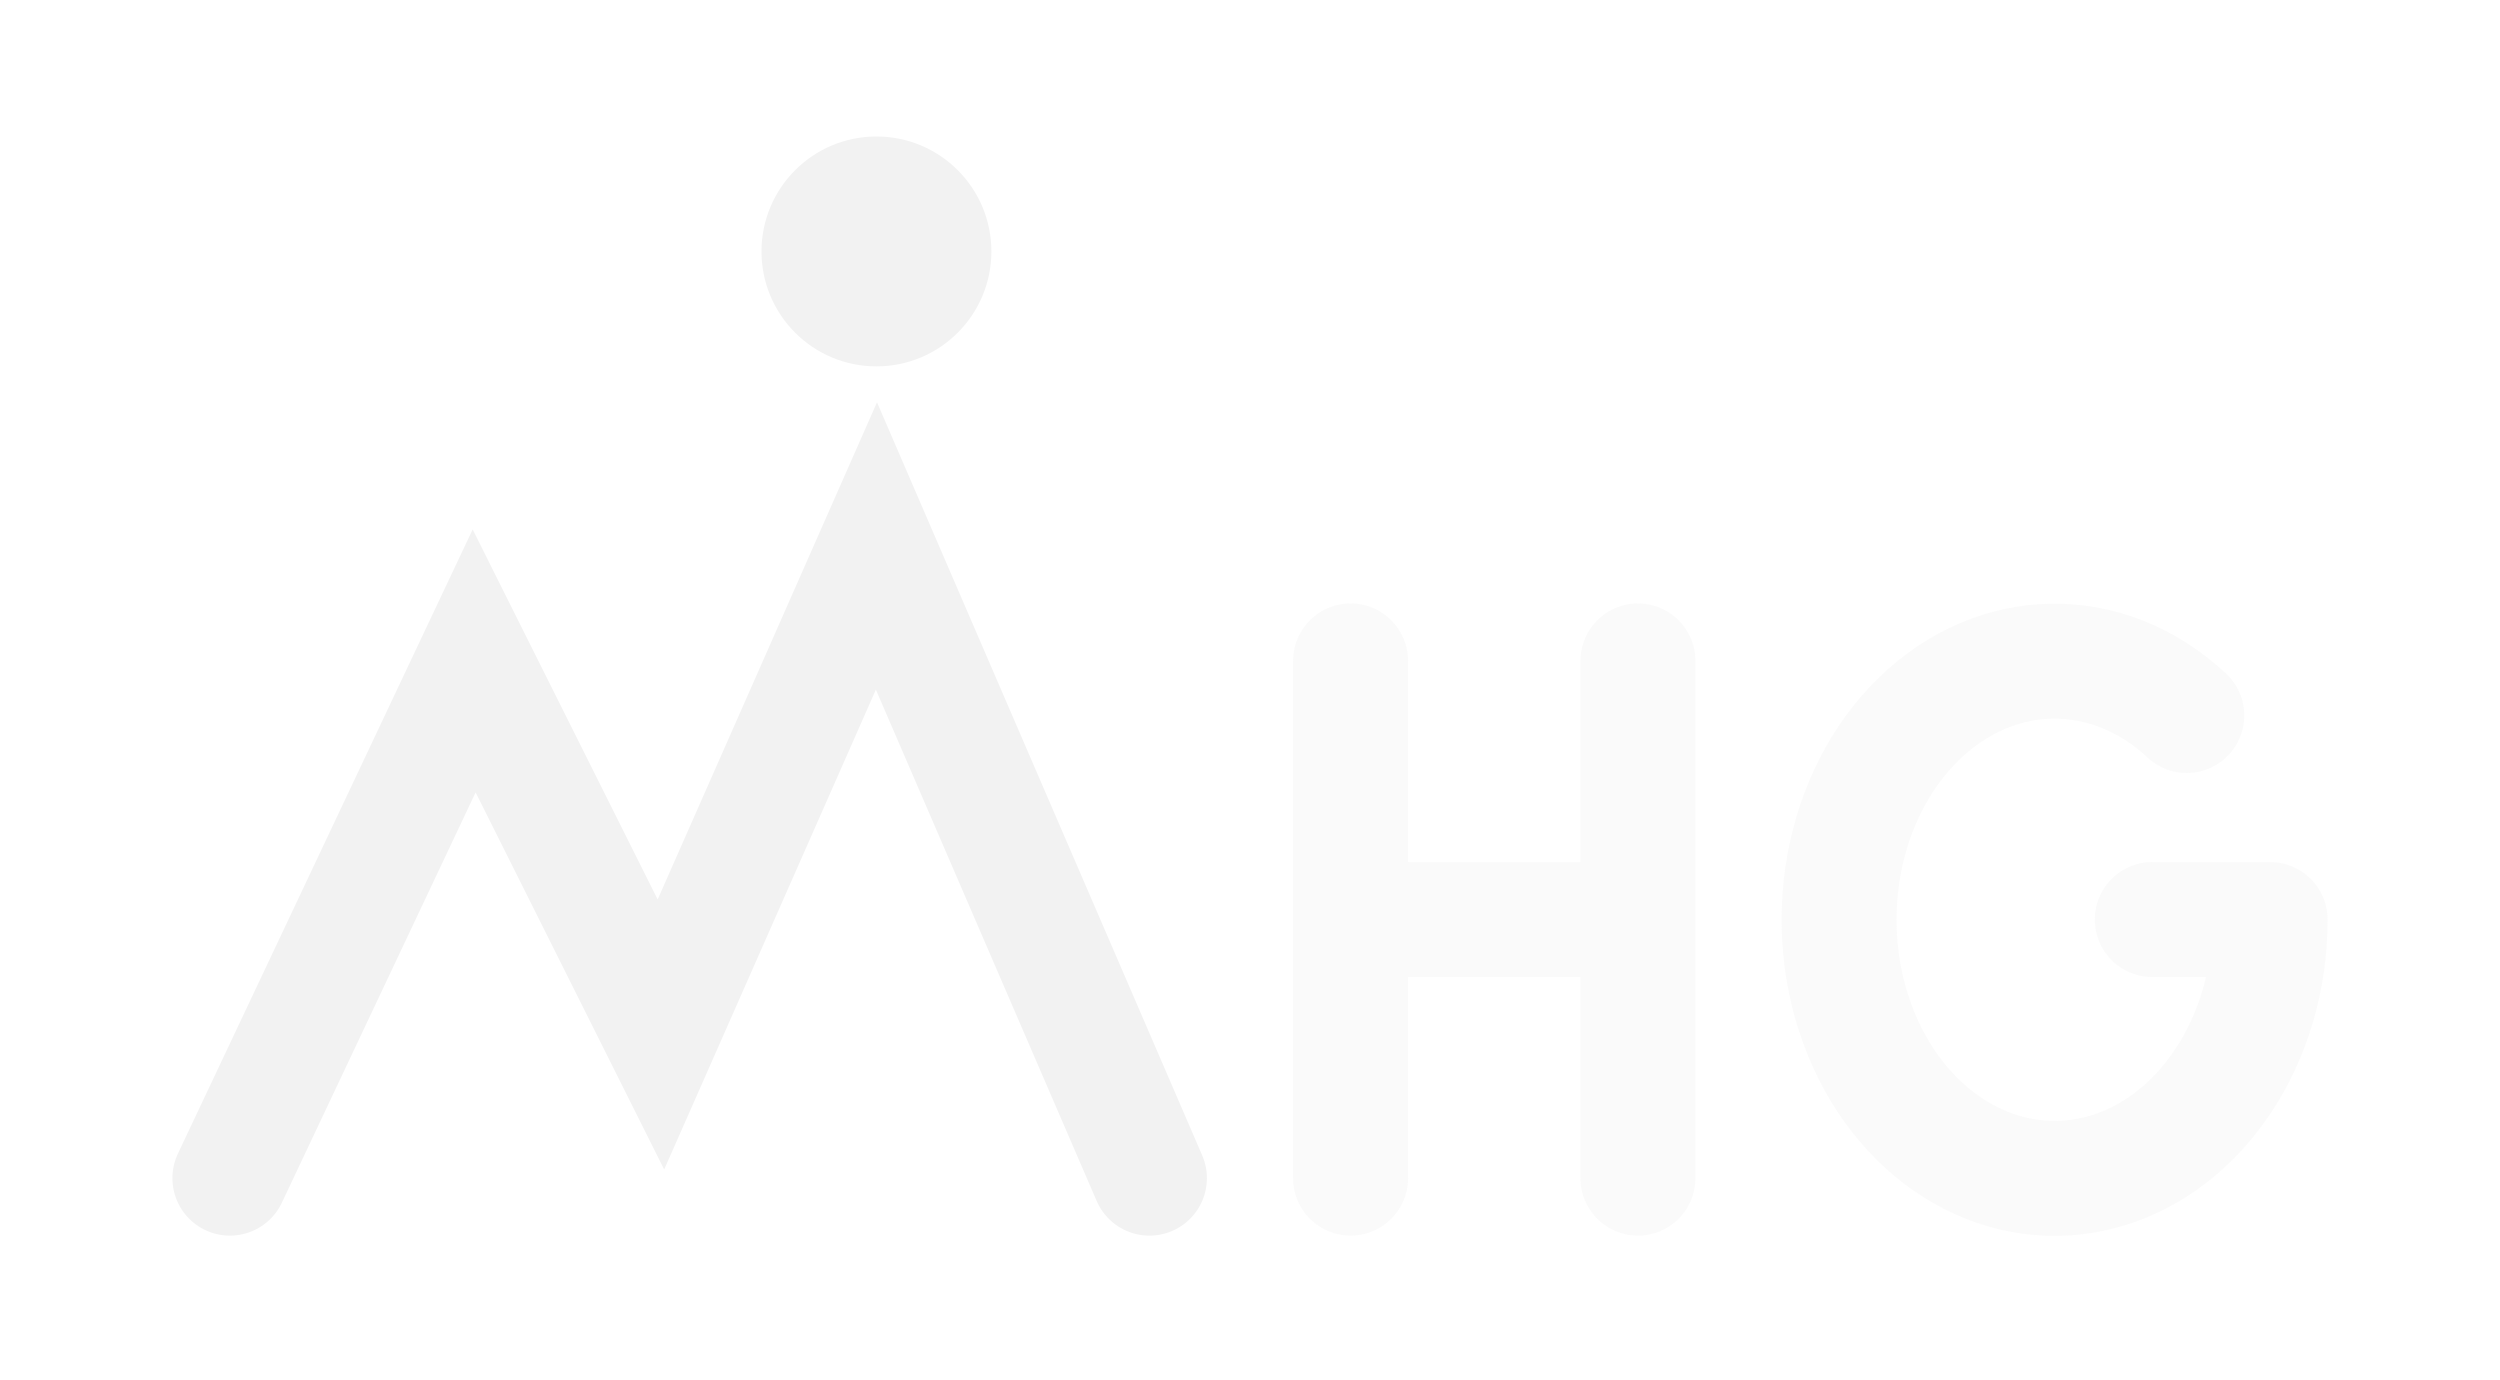
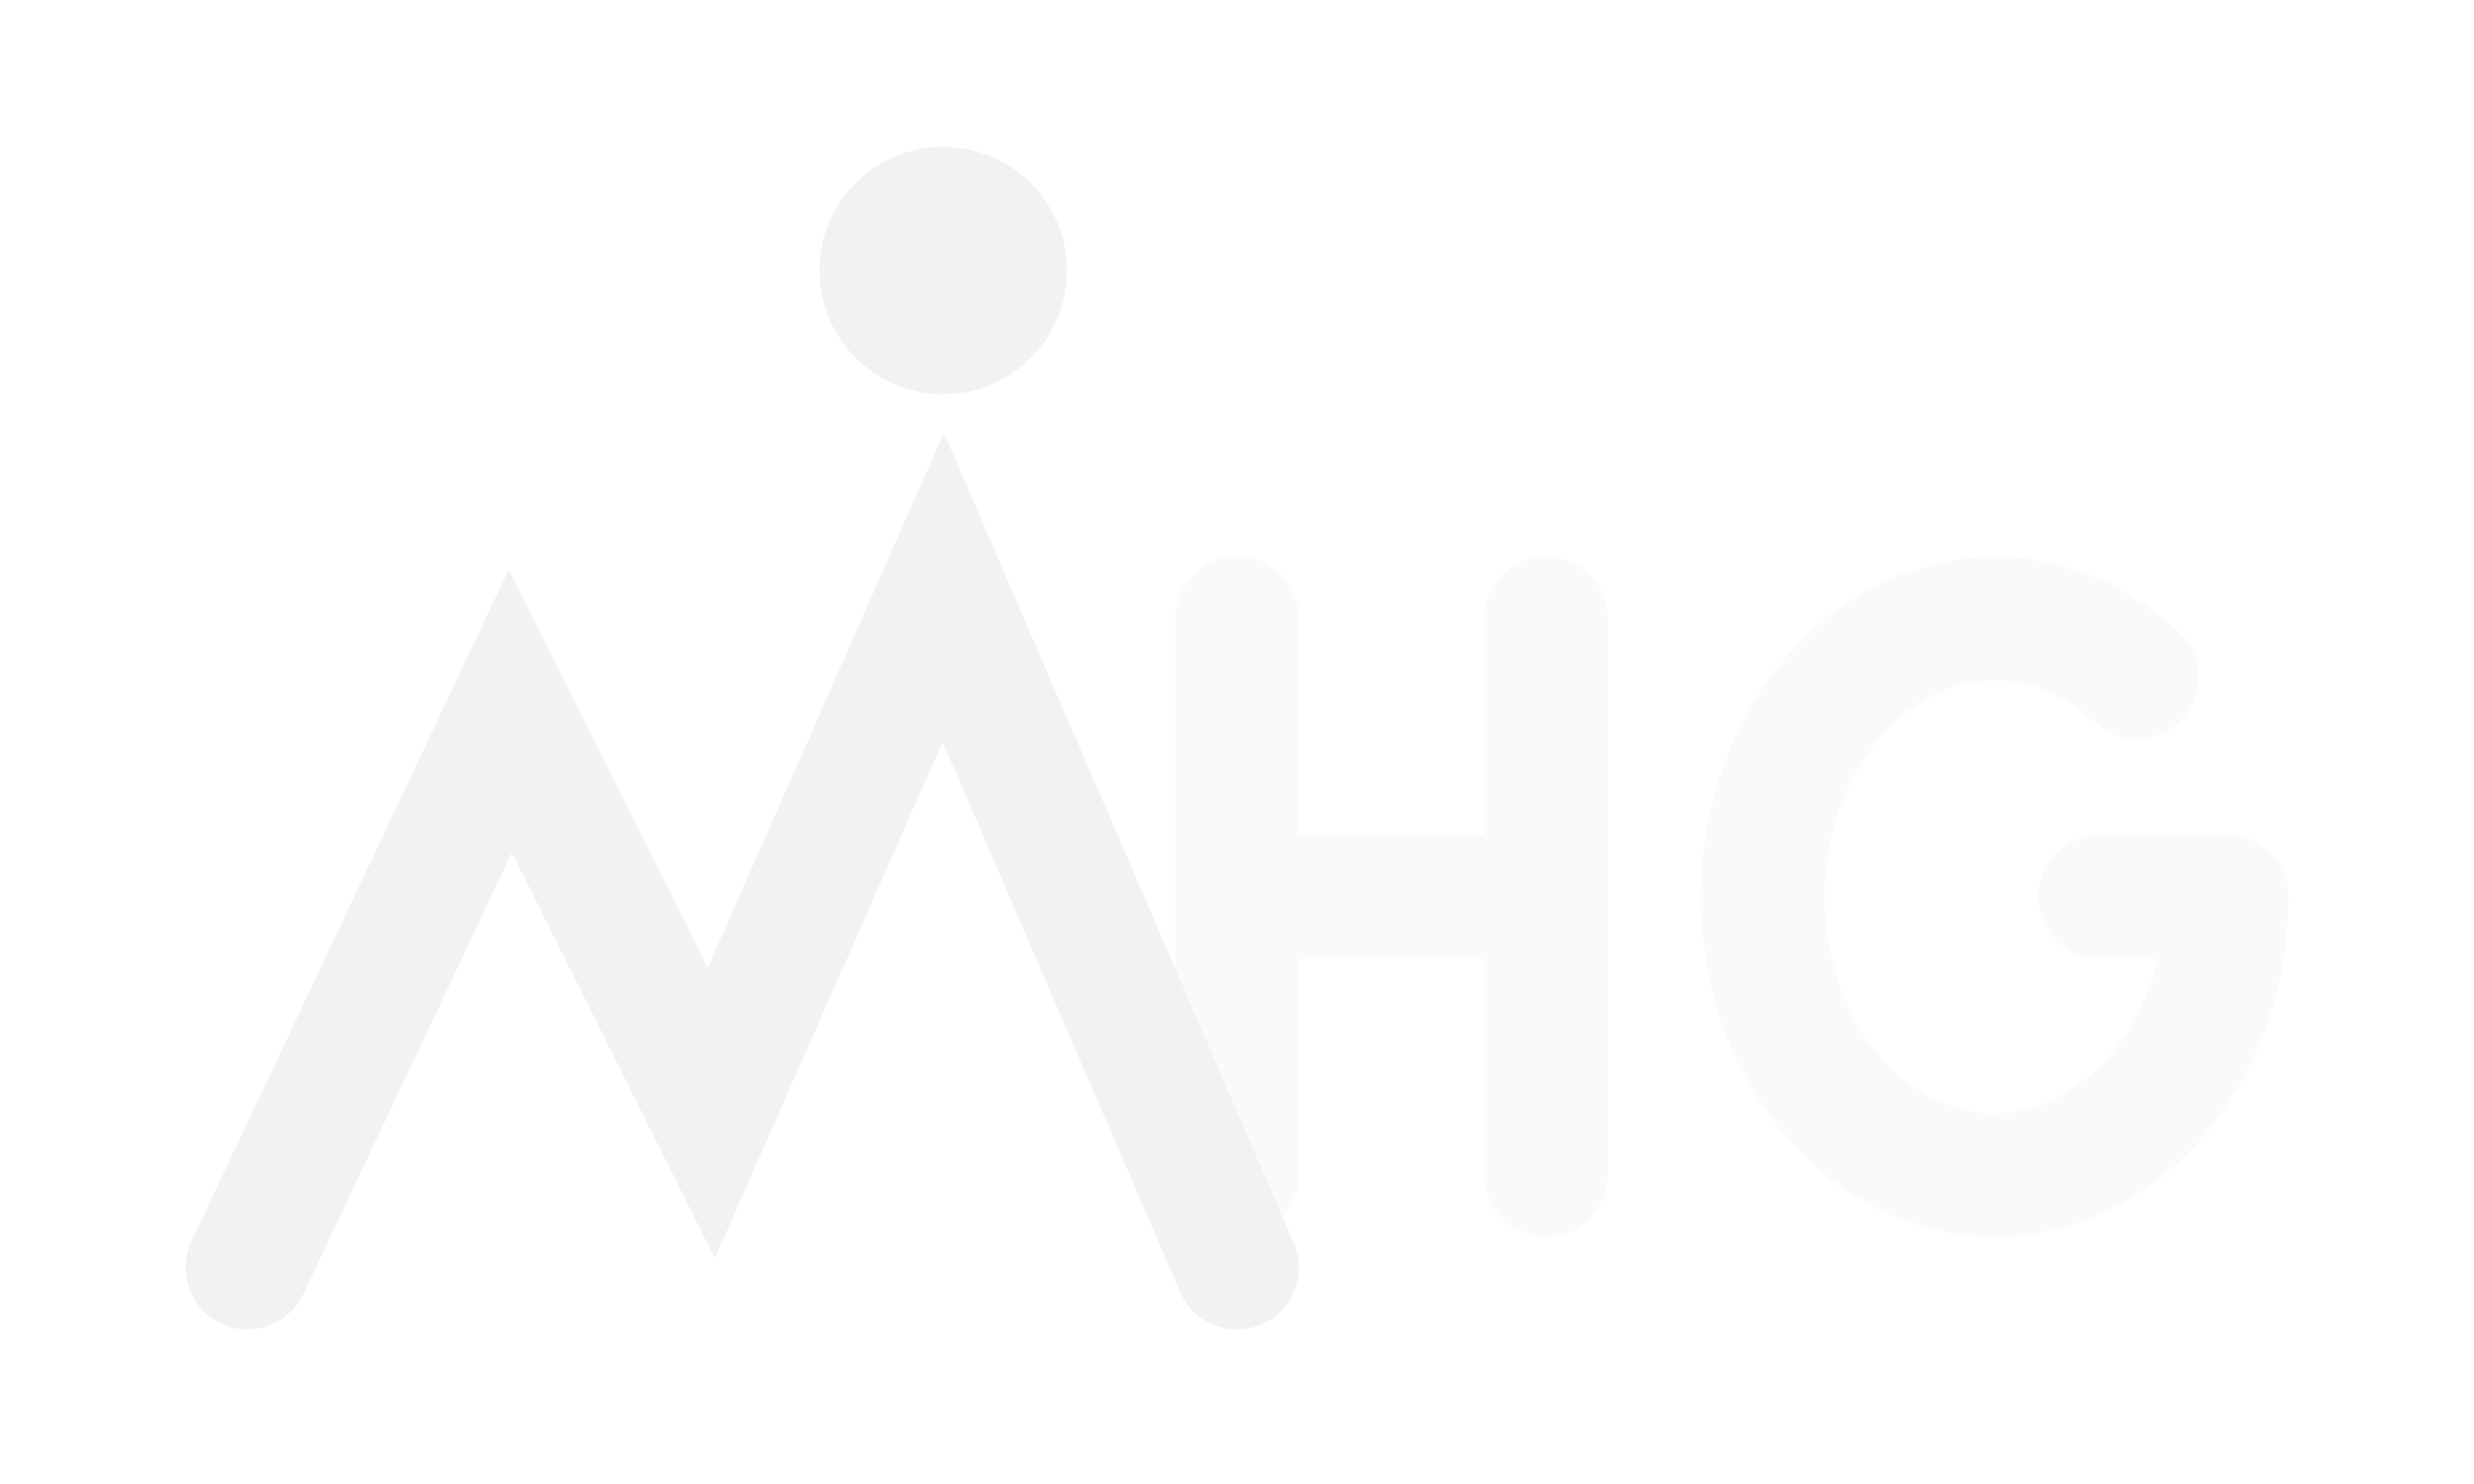
- <svg xmlns="http://www.w3.org/2000/svg" width="174" height="96" viewBox="0 0 174 96" role="img" aria-label="Written in Water — H and G beside the mountain">
+ <svg xmlns="http://www.w3.org/2000/svg" width="160" height="96" viewBox="0 0 160 96" role="img" aria-label="Written in Water — H and G beside the mountain">
+   <path d="M 80 76 L 80 40 M 80 58 L 100 58 M 100 40 L 100 76" fill="none" stroke="#F2F2F2" stroke-width="8" stroke-linecap="round" stroke-linejoin="round" stroke-opacity="0.4" />
+   <path d="M 138.2 43.8 A 15 18 0 1 0 144 58 L 135.8 58" fill="none" stroke="#F2F2F2" stroke-width="8" stroke-linecap="round" stroke-linejoin="round" stroke-opacity="0.4" />
  <path d="M 16 82 L 33 46 L 46 72 L 61 38 L 80 82" fill="none" stroke="#F2F2F2" stroke-width="8" stroke-linecap="round" stroke-linejoin="miter" />
  <circle cx="61" cy="17.5" r="8" fill="#F2F2F2" />
-   <path d="M 94 82 L 94 46 M 94 64 L 114 64 M 114 46 L 114 82" fill="none" stroke="#F2F2F2" stroke-width="8" stroke-linecap="round" stroke-linejoin="round" stroke-opacity="0.4" />
-   <path d="M 152.2 49.8 A 15 18 0 1 0 158 64 L 149.8 64" fill="none" stroke="#F2F2F2" stroke-width="8" stroke-linecap="round" stroke-linejoin="round" stroke-opacity="0.4" />
</svg>
